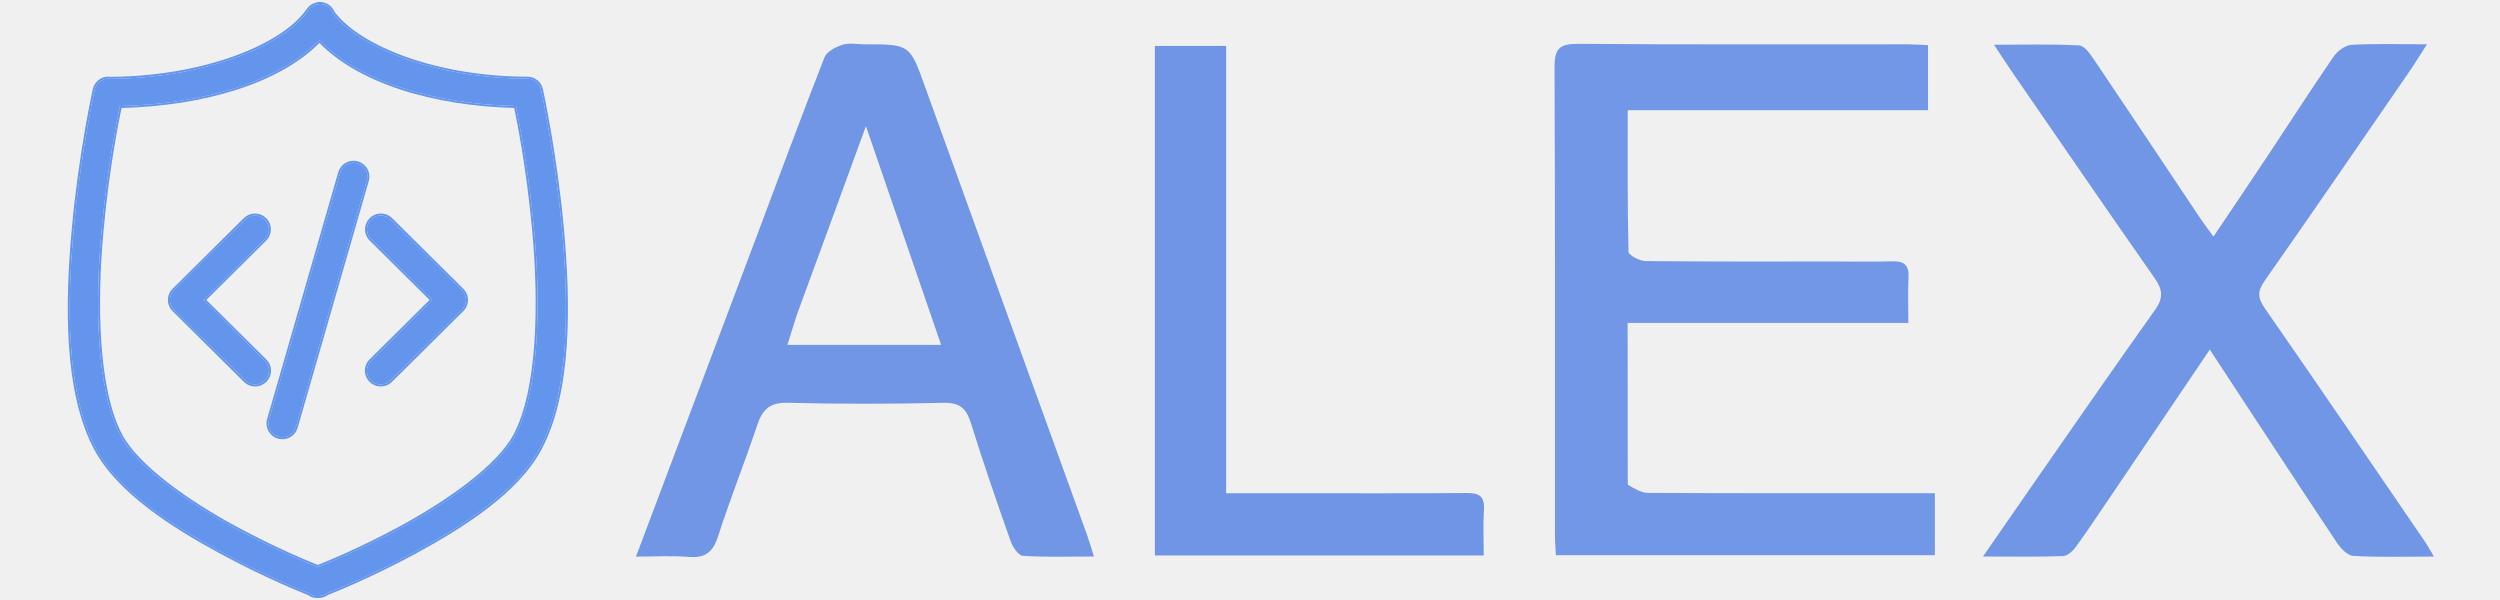
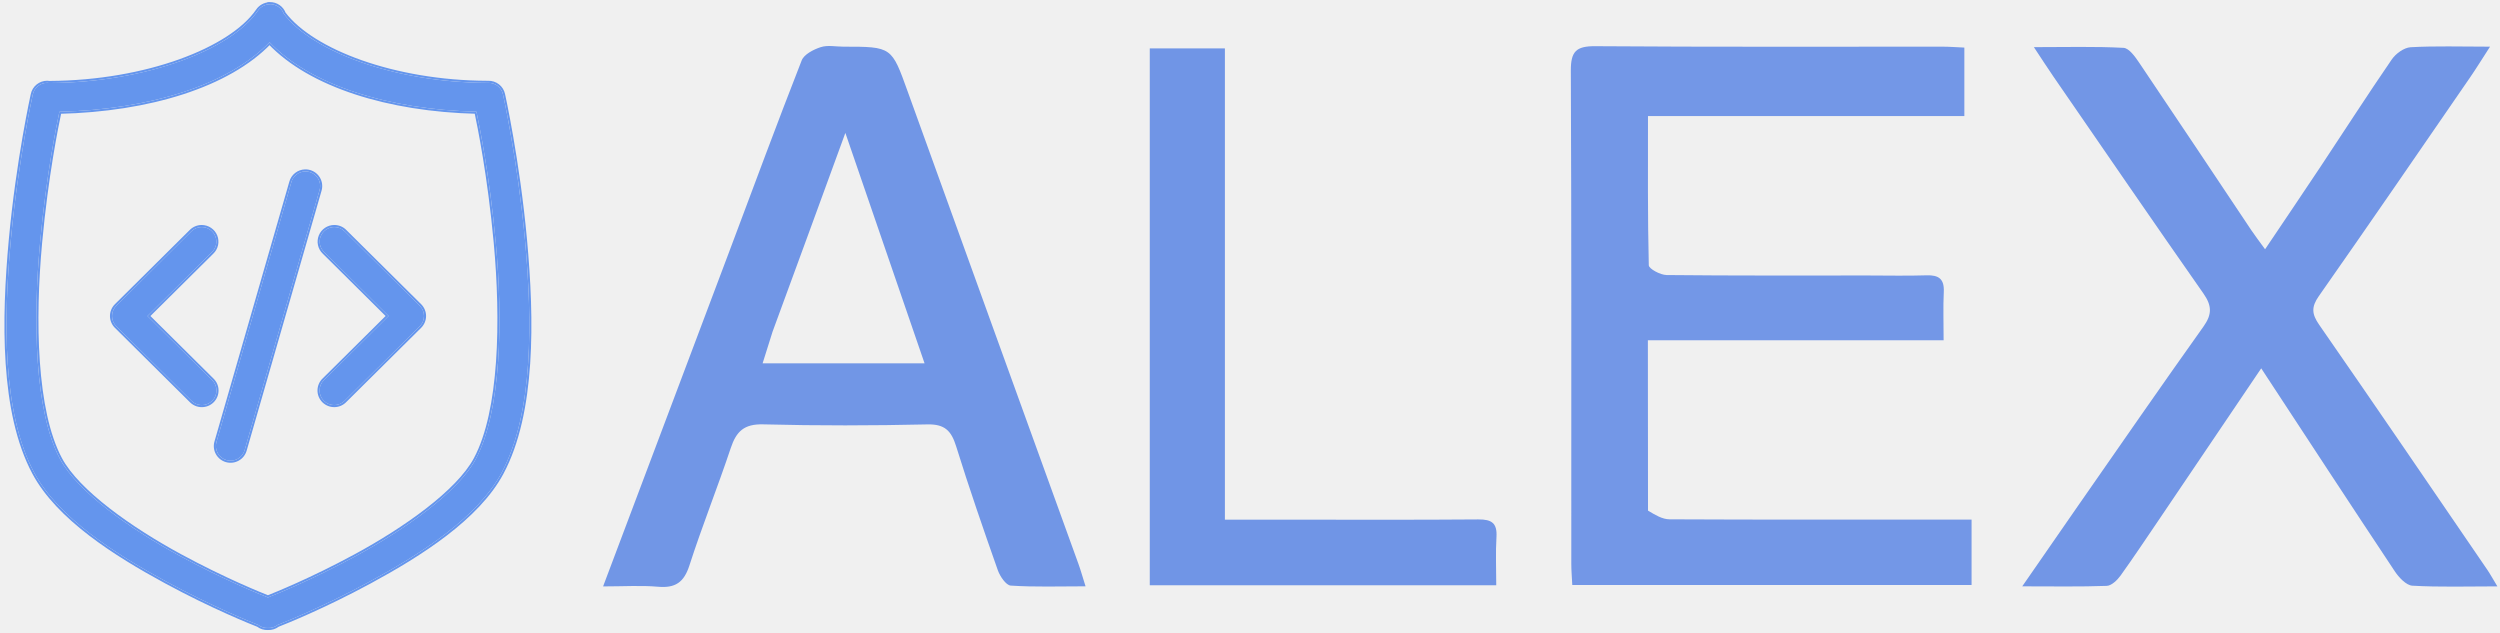
- <svg xmlns="http://www.w3.org/2000/svg" width="50" height="12" viewBox="0 0 600 152" fill="none">
+ <svg xmlns="http://www.w3.org/2000/svg" width="70" height="17.7" viewBox="0 0 600 152" fill="none">
  <path d="M395.702 122.784C397.445 123.823 399.153 124.862 400.866 124.871C423.197 124.98 445.529 124.943 467.861 124.943C469.639 124.943 471.417 124.943 473.502 124.943C473.502 130.478 473.502 135.389 473.502 140.658C441.61 140.658 409.864 140.658 377.493 140.658C377.413 138.982 377.256 137.229 377.256 135.475C377.242 95.978 377.319 56.481 377.146 16.984C377.126 12.369 378.417 11.073 383.036 11.108C410.866 11.316 438.698 11.208 466.53 11.221C468.162 11.222 469.794 11.354 471.767 11.441C471.767 16.927 471.767 22.135 471.767 27.915C446.465 27.915 421.391 27.915 395.697 27.915C395.697 40.247 395.605 52.019 395.89 63.782C395.911 64.636 398.67 66.118 400.169 66.134C416.333 66.306 432.499 66.242 448.664 66.242C453.331 66.242 458.001 66.356 462.662 66.201C465.611 66.102 466.973 67.07 466.822 70.192C466.646 73.828 466.781 77.48 466.781 81.816C443.059 81.816 419.689 81.816 395.669 81.816C395.669 95.768 395.669 109.037 395.702 122.784Z" fill="#7397E7" />
  <path d="M519.114 124.142C515.724 129.114 512.608 133.839 509.306 138.431C508.527 139.514 507.147 140.832 506 140.874C499.583 141.109 493.154 140.987 485.687 140.987C490.563 133.945 494.866 127.696 499.204 121.471C509.196 107.129 519.13 92.744 529.272 78.509C531.354 75.586 531.296 73.492 529.263 70.589C517.141 53.276 505.195 35.838 493.2 18.435C491.803 16.408 490.473 14.335 488.484 11.335C496.299 11.335 503.185 11.14 510.042 11.504C511.373 11.575 512.842 13.652 513.816 15.095C522.85 28.477 531.785 41.925 540.762 55.345C541.657 56.682 542.645 57.957 544.078 59.935C548.78 52.939 553.127 46.53 557.412 40.078C563.12 31.483 568.699 22.799 574.541 14.295C575.501 12.897 577.477 11.45 579.061 11.359C585.028 11.015 591.026 11.221 598.169 11.221C596.286 14.131 594.887 16.416 593.369 18.62C581.287 36.165 569.246 53.739 557.017 71.18C555.156 73.834 555.291 75.511 557.104 78.122C570.679 97.667 584.066 117.343 597.499 136.986C598.22 138.04 598.83 139.169 599.934 140.995C592.649 140.995 586.061 141.21 579.507 140.832C578.015 140.746 576.259 138.865 575.272 137.38C564.68 121.448 554.217 105.43 543.15 88.567C535.008 100.622 527.165 112.234 519.114 124.142Z" fill="#7296E6" />
  <path d="M174.731 60.635C180.601 45.007 186.253 29.71 192.201 14.528C192.776 13.059 195.051 11.9 196.778 11.337C198.435 10.797 200.406 11.221 202.239 11.221C213.924 11.221 213.818 11.259 217.687 21.997C231.334 59.876 245.062 97.725 258.748 135.589C259.295 137.104 259.726 138.662 260.457 140.982C254 140.982 248.219 141.187 242.477 140.808C241.338 140.733 239.882 138.584 239.362 137.112C235.876 127.227 232.452 117.314 229.338 107.307C228.187 103.607 226.628 101.953 222.427 102.048C209.268 102.347 196.092 102.381 182.936 102.037C178.362 101.917 176.487 103.725 175.154 107.713C171.99 117.179 168.27 126.463 165.208 135.96C163.896 140.03 161.826 141.447 157.671 141.083C153.584 140.725 149.442 141.005 144.448 141.005C154.686 113.834 164.641 87.416 174.731 60.635ZM185.199 79.755C184.423 82.219 183.647 84.684 182.802 87.371C196.07 87.371 208.719 87.371 221.75 87.371C215.442 69.022 209.306 51.168 202.703 31.959C196.641 48.556 191.077 63.791 185.199 79.755Z" fill="#7196E6" />
  <path d="M275.9 100C275.9 70.351 275.9 41.202 275.9 11.64C281.95 11.64 287.655 11.64 293.964 11.64C293.964 49.341 293.964 86.896 293.964 124.953C299.337 124.953 304.128 124.953 308.918 124.953C324.251 124.954 339.584 125.024 354.915 124.897C358.108 124.871 359.471 125.772 359.264 129.127C359.032 132.894 359.211 136.686 359.211 140.724C331.317 140.724 304.047 140.724 275.9 140.724C275.9 127.316 275.9 113.908 275.9 100Z" fill="#7095E6" />
  <mask id="path-5-outside-1_162_90" maskUnits="userSpaceOnUse" x="0" y="0" width="128" height="152" fill="black">
    <rect fill="white" width="128" height="152" />
    <path fill-rule="evenodd" clip-rule="evenodd" d="M62.673 1.461C63.177 1.186 63.741 1.038 64.315 1.03L64.31 1C65.041 0.991 65.756 1.206 66.358 1.618C66.959 2.029 67.417 2.616 67.668 3.297C74.523 12.341 94.167 19.834 116.529 19.923C116.627 19.919 116.724 19.919 116.822 19.923C117.651 19.898 118.462 20.164 119.114 20.674C119.765 21.185 120.214 21.907 120.382 22.713C120.382 22.713 123.899 38.533 125.661 57.666C127.423 76.8 127.787 99.206 120.052 113.673C114.258 124.51 100.567 133.221 88.329 139.851C77.051 145.961 67.761 149.645 66.232 150.245H66.218C65.549 150.771 64.71 151.038 63.857 150.996C63.017 151.036 62.189 150.777 61.524 150.264C60.055 149.686 50.719 145.975 39.4 139.842C27.161 133.212 13.452 124.501 7.658 113.664C-0.076 99.197 0.287 76.791 2.049 57.657C3.811 38.523 7.329 22.704 7.329 22.704C7.494 21.913 7.93 21.203 8.562 20.694C9.194 20.186 9.983 19.91 10.797 19.913C10.95 19.919 11.103 19.935 11.254 19.961C11.3 19.96 11.346 19.96 11.392 19.961C34.665 19.824 55.006 11.912 61.424 2.604C61.74 2.127 62.169 1.735 62.673 1.461ZM114 26.86C92.939 26.348 74.079 20.52 64.251 10.153C54.29 20.534 35.142 26.359 13.716 26.869C13.008 30.212 10.559 42.129 9.068 58.318C7.351 76.957 7.709 98.839 13.89 110.399C18.13 118.331 30.973 127.324 42.767 133.714C53.444 139.498 62.12 142.971 63.858 143.659C65.595 142.971 74.272 139.498 84.949 133.714C96.743 127.324 109.585 118.331 113.826 110.399C120.007 98.839 120.365 76.957 118.648 58.318C117.156 42.12 114.706 30.195 114 26.86ZM49.907 55.201C49.326 54.81 48.64 54.601 47.938 54.6C47.467 54.599 47 54.692 46.566 54.874C46.131 55.056 45.738 55.322 45.409 55.658L27.412 73.505C27.083 73.831 26.823 74.218 26.645 74.644C26.468 75.07 26.376 75.527 26.376 75.988C26.376 76.449 26.468 76.906 26.645 77.332C26.823 77.758 27.083 78.145 27.412 78.471L45.409 96.314C45.733 96.653 46.123 96.924 46.554 97.111C46.986 97.298 47.451 97.397 47.921 97.403C48.392 97.408 48.859 97.32 49.295 97.142C49.73 96.965 50.126 96.703 50.459 96.372C50.791 96.04 51.053 95.646 51.23 95.212C51.406 94.778 51.494 94.313 51.487 93.845C51.48 93.376 51.379 92.914 51.19 92.486C51 92.057 50.727 91.67 50.385 91.349L34.891 75.988L50.385 60.627C50.889 60.142 51.236 59.518 51.382 58.835C51.528 58.152 51.465 57.441 51.202 56.794C50.94 56.147 50.489 55.592 49.907 55.201ZM79.823 54.596C79.121 54.597 78.436 54.806 77.854 55.197C77.273 55.588 76.822 56.142 76.559 56.79C76.296 57.437 76.234 58.148 76.379 58.831C76.525 59.513 76.872 60.137 77.376 60.623L92.871 75.984L77.376 91.344C77.035 91.666 76.761 92.053 76.572 92.481C76.383 92.91 76.281 93.372 76.275 93.84C76.267 94.309 76.355 94.773 76.531 95.207C76.708 95.641 76.971 96.036 77.303 96.368C77.635 96.699 78.031 96.961 78.467 97.138C78.903 97.315 79.369 97.403 79.84 97.398C80.311 97.393 80.776 97.293 81.207 97.107C81.639 96.92 82.028 96.648 82.353 96.31L100.35 78.466C100.678 78.14 100.938 77.753 101.116 77.327C101.294 76.901 101.385 76.445 101.385 75.984C101.385 75.522 101.294 75.066 101.116 74.64C100.938 74.214 100.678 73.827 100.35 73.501L82.353 55.654C82.024 55.318 81.63 55.052 81.195 54.87C80.761 54.688 80.294 54.595 79.823 54.596ZM70.698 41.986C71.287 41.52 72.011 41.254 72.762 41.227C73.323 41.207 73.88 41.32 74.388 41.557C74.896 41.794 75.339 42.148 75.682 42.59C76.025 43.032 76.256 43.549 76.358 44.098C76.459 44.647 76.427 45.212 76.264 45.746L58.267 108.205C58.143 108.652 57.931 109.069 57.643 109.433C57.356 109.797 56.999 110.101 56.592 110.328C56.186 110.554 55.739 110.697 55.276 110.751C54.814 110.804 54.346 110.766 53.898 110.638C53.451 110.51 53.033 110.296 52.669 110.007C52.306 109.718 52.003 109.36 51.779 108.953C51.556 108.547 51.415 108.101 51.365 107.641C51.316 107.18 51.359 106.714 51.491 106.27L69.488 43.816C69.685 43.093 70.108 42.452 70.698 41.986Z" />
  </mask>
  <path fill-rule="evenodd" clip-rule="evenodd" d="M62.673 1.461C63.177 1.186 63.741 1.038 64.315 1.03L64.31 1C65.041 0.991 65.756 1.206 66.358 1.618C66.959 2.029 67.417 2.616 67.668 3.297C74.523 12.341 94.167 19.834 116.529 19.923C116.627 19.919 116.724 19.919 116.822 19.923C117.651 19.898 118.462 20.164 119.114 20.674C119.765 21.185 120.214 21.907 120.382 22.713C120.382 22.713 123.899 38.533 125.661 57.666C127.423 76.8 127.787 99.206 120.052 113.673C114.258 124.51 100.567 133.221 88.329 139.851C77.051 145.961 67.761 149.645 66.232 150.245H66.218C65.549 150.771 64.71 151.038 63.857 150.996C63.017 151.036 62.189 150.777 61.524 150.264C60.055 149.686 50.719 145.975 39.4 139.842C27.161 133.212 13.452 124.501 7.658 113.664C-0.076 99.197 0.287 76.791 2.049 57.657C3.811 38.523 7.329 22.704 7.329 22.704C7.494 21.913 7.93 21.203 8.562 20.694C9.194 20.186 9.983 19.91 10.797 19.913C10.95 19.919 11.103 19.935 11.254 19.961C11.3 19.96 11.346 19.96 11.392 19.961C34.665 19.824 55.006 11.912 61.424 2.604C61.74 2.127 62.169 1.735 62.673 1.461ZM114 26.86C92.939 26.348 74.079 20.52 64.251 10.153C54.29 20.534 35.142 26.359 13.716 26.869C13.008 30.212 10.559 42.129 9.068 58.318C7.351 76.957 7.709 98.839 13.89 110.399C18.13 118.331 30.973 127.324 42.767 133.714C53.444 139.498 62.12 142.971 63.858 143.659C65.595 142.971 74.272 139.498 84.949 133.714C96.743 127.324 109.585 118.331 113.826 110.399C120.007 98.839 120.365 76.957 118.648 58.318C117.156 42.12 114.706 30.195 114 26.86ZM49.907 55.201C49.326 54.81 48.64 54.601 47.938 54.6C47.467 54.599 47 54.692 46.566 54.874C46.131 55.056 45.738 55.322 45.409 55.658L27.412 73.505C27.083 73.831 26.823 74.218 26.645 74.644C26.468 75.07 26.376 75.527 26.376 75.988C26.376 76.449 26.468 76.906 26.645 77.332C26.823 77.758 27.083 78.145 27.412 78.471L45.409 96.314C45.733 96.653 46.123 96.924 46.554 97.111C46.986 97.298 47.451 97.397 47.921 97.403C48.392 97.408 48.859 97.32 49.295 97.142C49.73 96.965 50.126 96.703 50.459 96.372C50.791 96.04 51.053 95.646 51.23 95.212C51.406 94.778 51.494 94.313 51.487 93.845C51.48 93.376 51.379 92.914 51.19 92.486C51 92.057 50.727 91.67 50.385 91.349L34.891 75.988L50.385 60.627C50.889 60.142 51.236 59.518 51.382 58.835C51.528 58.152 51.465 57.441 51.202 56.794C50.94 56.147 50.489 55.592 49.907 55.201ZM79.823 54.596C79.121 54.597 78.436 54.806 77.854 55.197C77.273 55.588 76.822 56.142 76.559 56.79C76.296 57.437 76.234 58.148 76.379 58.831C76.525 59.513 76.872 60.137 77.376 60.623L92.871 75.984L77.376 91.344C77.035 91.666 76.761 92.053 76.572 92.481C76.383 92.91 76.281 93.372 76.275 93.84C76.267 94.309 76.355 94.773 76.531 95.207C76.708 95.641 76.971 96.036 77.303 96.368C77.635 96.699 78.031 96.961 78.467 97.138C78.903 97.315 79.369 97.403 79.84 97.398C80.311 97.393 80.776 97.293 81.207 97.107C81.639 96.92 82.028 96.648 82.353 96.31L100.35 78.466C100.678 78.14 100.938 77.753 101.116 77.327C101.294 76.901 101.385 76.445 101.385 75.984C101.385 75.522 101.294 75.066 101.116 74.64C100.938 74.214 100.678 73.827 100.35 73.501L82.353 55.654C82.024 55.318 81.63 55.052 81.195 54.87C80.761 54.688 80.294 54.595 79.823 54.596ZM70.698 41.986C71.287 41.52 72.011 41.254 72.762 41.227C73.323 41.207 73.88 41.32 74.388 41.557C74.896 41.794 75.339 42.148 75.682 42.59C76.025 43.032 76.256 43.549 76.358 44.098C76.459 44.647 76.427 45.212 76.264 45.746L58.267 108.205C58.143 108.652 57.931 109.069 57.643 109.433C57.356 109.797 56.999 110.101 56.592 110.328C56.186 110.554 55.739 110.697 55.276 110.751C54.814 110.804 54.346 110.766 53.898 110.638C53.451 110.51 53.033 110.296 52.669 110.007C52.306 109.718 52.003 109.36 51.779 108.953C51.556 108.547 51.415 108.101 51.365 107.641C51.316 107.18 51.359 106.714 51.491 106.27L69.488 43.816C69.685 43.093 70.108 42.452 70.698 41.986Z" fill="#6495ED" />
  <path d="M64.315 1.03L64.323 1.53L64.906 1.521L64.808 0.946L64.315 1.03ZM62.673 1.461L62.912 1.9L62.912 1.9L62.673 1.461ZM64.31 1L64.304 0.5L63.72 0.508L63.817 1.084L64.31 1ZM66.358 1.618L66.64 1.205L66.64 1.205L66.358 1.618ZM67.668 3.297L67.199 3.47L67.225 3.54L67.27 3.599L67.668 3.297ZM116.529 19.923L116.527 20.423L116.538 20.423L116.549 20.422L116.529 19.923ZM116.822 19.923L116.802 20.422L116.82 20.423L116.837 20.422L116.822 19.923ZM119.114 20.674L119.422 20.281L119.422 20.281L119.114 20.674ZM120.382 22.713L119.892 22.816L119.894 22.822L120.382 22.713ZM125.661 57.666L126.159 57.62L126.159 57.62L125.661 57.666ZM120.052 113.673L119.611 113.437L119.611 113.437L120.052 113.673ZM88.329 139.851L88.091 139.411L88.091 139.411L88.329 139.851ZM66.232 150.245V150.745H66.327L66.415 150.711L66.232 150.245ZM66.218 150.245V149.745H66.045L65.909 149.852L66.218 150.245ZM63.857 150.996L63.882 150.496L63.858 150.495L63.833 150.496L63.857 150.996ZM61.524 150.264L61.83 149.868L61.773 149.825L61.707 149.799L61.524 150.264ZM39.4 139.842L39.638 139.402L39.638 139.402L39.4 139.842ZM7.658 113.664L8.099 113.428L8.099 113.428L7.658 113.664ZM2.049 57.657L2.547 57.703L2.547 57.703L2.049 57.657ZM7.329 22.704L7.817 22.813L7.818 22.806L7.329 22.704ZM8.562 20.694L8.875 21.084L8.875 21.084L8.562 20.694ZM10.797 19.913L10.816 19.414L10.808 19.413L10.799 19.413L10.797 19.913ZM11.254 19.961L11.17 20.454L11.216 20.462L11.264 20.461L11.254 19.961ZM11.392 19.961L11.383 20.461L11.395 20.461L11.392 19.961ZM61.424 2.604L61.836 2.888L61.841 2.88L61.424 2.604ZM64.251 10.153L64.614 9.809L64.253 9.428L63.891 9.806L64.251 10.153ZM114 26.86L114.489 26.757L114.407 26.37L114.012 26.36L114 26.86ZM13.716 26.869L13.704 26.369L13.309 26.379L13.227 26.766L13.716 26.869ZM9.068 58.318L8.57 58.272L8.57 58.272L9.068 58.318ZM13.89 110.399L14.331 110.163L14.331 110.163L13.89 110.399ZM42.767 133.714L42.529 134.153L42.529 134.153L42.767 133.714ZM63.858 143.659L63.674 144.124L63.858 144.197L64.042 144.124L63.858 143.659ZM84.949 133.714L85.187 134.153L85.187 134.153L84.949 133.714ZM113.826 110.399L113.385 110.163L113.385 110.163L113.826 110.399ZM118.648 58.318L118.15 58.364L118.15 58.364L118.648 58.318ZM47.938 54.6L47.938 55.1L47.938 55.1L47.938 54.6ZM49.907 55.201L49.628 55.616L49.628 55.616L49.907 55.201ZM46.566 54.874L46.373 54.413L46.373 54.413L46.566 54.874ZM45.409 55.658L45.761 56.013L45.766 56.008L45.409 55.658ZM27.412 73.505L27.059 73.15L27.059 73.15L27.412 73.505ZM26.645 74.644L27.107 74.837L27.107 74.837L26.645 74.644ZM26.645 77.332L26.184 77.524L26.184 77.524L26.645 77.332ZM27.412 78.471L27.059 78.826L27.06 78.826L27.412 78.471ZM45.409 96.314L45.77 95.968L45.761 95.958L45.409 96.314ZM46.554 97.111L46.753 96.652L46.753 96.652L46.554 97.111ZM47.921 97.403L47.916 97.903L47.916 97.903L47.921 97.403ZM49.295 97.142L49.106 96.679L49.106 96.679L49.295 97.142ZM50.459 96.372L50.105 96.018L50.105 96.018L50.459 96.372ZM51.23 95.212L50.767 95.023L50.767 95.023L51.23 95.212ZM51.487 93.845L50.987 93.852L50.987 93.852L51.487 93.845ZM51.19 92.486L50.732 92.688L50.732 92.688L51.19 92.486ZM50.385 91.349L50.033 91.704L50.042 91.713L50.385 91.349ZM34.891 75.988L34.539 75.633L34.181 75.988L34.539 76.343L34.891 75.988ZM50.385 60.627L50.038 60.267L50.033 60.272L50.385 60.627ZM51.202 56.794L51.666 56.606L51.666 56.606L51.202 56.794ZM77.854 55.197L77.575 54.782L77.575 54.782L77.854 55.197ZM79.823 54.596L79.824 55.096L79.824 55.096L79.823 54.596ZM76.559 56.79L76.096 56.602L76.096 56.602L76.559 56.79ZM76.379 58.831L75.89 58.935L75.89 58.935L76.379 58.831ZM77.376 60.623L77.728 60.268L77.723 60.263L77.376 60.623ZM92.871 75.984L93.222 76.339L93.581 75.984L93.222 75.628L92.871 75.984ZM77.376 91.344L77.72 91.708L77.728 91.699L77.376 91.344ZM76.572 92.481L76.114 92.279L76.114 92.279L76.572 92.481ZM76.275 93.84L76.775 93.848L76.775 93.847L76.275 93.84ZM76.531 95.207L76.068 95.396L76.068 95.396L76.531 95.207ZM77.303 96.368L76.949 96.721L76.95 96.722L77.303 96.368ZM78.467 97.138L78.655 96.675L78.654 96.674L78.467 97.138ZM79.84 97.398L79.846 97.898L79.846 97.898L79.84 97.398ZM81.207 97.107L81.406 97.566L81.406 97.566L81.207 97.107ZM82.353 96.31L82 95.954L81.991 95.964L82.353 96.31ZM100.35 78.466L100.702 78.821L100.702 78.821L100.35 78.466ZM101.116 77.327L100.654 77.135L100.654 77.135L101.116 77.327ZM101.116 74.64L100.654 74.832L100.654 74.832L101.116 74.64ZM100.35 73.501L100.702 73.146L100.702 73.146L100.35 73.501ZM82.353 55.654L81.995 56.004L82 56.009L82.353 55.654ZM81.195 54.87L81.002 55.331L81.002 55.331L81.195 54.87ZM72.762 41.227L72.744 40.727L72.744 40.727L72.762 41.227ZM70.698 41.986L71.008 42.378L71.008 42.378L70.698 41.986ZM74.388 41.557L74.176 42.01L74.176 42.01L74.388 41.557ZM76.358 44.098L75.866 44.189L75.866 44.189L76.358 44.098ZM76.264 45.746L75.786 45.601L75.784 45.608L76.264 45.746ZM58.267 108.205L57.787 108.067L57.786 108.071L58.267 108.205ZM57.643 109.433L58.036 109.743L58.036 109.743L57.643 109.433ZM56.592 110.328L56.349 109.891L56.349 109.891L56.592 110.328ZM55.276 110.751L55.333 111.248L55.334 111.248L55.276 110.751ZM53.898 110.638L53.761 111.119L53.761 111.119L53.898 110.638ZM52.669 110.007L52.358 110.398L52.358 110.398L52.669 110.007ZM51.779 108.953L51.342 109.195L51.342 109.195L51.779 108.953ZM51.365 107.641L51.863 107.587L51.863 107.587L51.365 107.641ZM51.491 106.27L51.97 106.413L51.971 106.409L51.491 106.27ZM69.488 43.816L69.968 43.954L69.97 43.947L69.488 43.816ZM64.308 0.53C63.653 0.54 63.009 0.708 62.434 1.021L62.912 1.9C63.345 1.664 63.829 1.537 64.323 1.53L64.308 0.53ZM63.817 1.084L63.822 1.114L64.808 0.946L64.803 0.917L63.817 1.084ZM66.64 1.205C65.953 0.735 65.137 0.489 64.304 0.5L64.317 1.5C64.945 1.492 65.559 1.677 66.075 2.031L66.64 1.205ZM68.137 3.125C67.85 2.345 67.326 1.675 66.64 1.205L66.075 2.031C66.592 2.384 66.984 2.887 67.199 3.47L68.137 3.125ZM116.531 19.423C105.403 19.378 94.957 17.491 86.45 14.496C77.927 11.496 71.409 7.404 68.067 2.995L67.27 3.599C70.782 8.234 77.514 12.411 86.117 15.44C94.736 18.474 105.294 20.378 116.527 20.423L116.531 19.423ZM116.843 19.423C116.731 19.419 116.62 19.419 116.509 19.423L116.549 20.422C116.634 20.419 116.718 20.419 116.802 20.422L116.843 19.423ZM119.422 20.281C118.679 19.698 117.753 19.394 116.807 19.423L116.837 20.422C117.55 20.401 118.246 20.63 118.805 21.068L119.422 20.281ZM120.871 22.611C120.679 21.689 120.165 20.864 119.422 20.281L118.805 21.068C119.364 21.506 119.748 22.125 119.892 22.816L120.871 22.611ZM126.159 57.62C125.276 48.037 123.954 39.285 122.853 32.929C122.303 29.751 121.807 27.172 121.449 25.386C121.27 24.493 121.126 23.799 121.026 23.327C120.976 23.091 120.937 22.911 120.91 22.79C120.897 22.729 120.887 22.683 120.88 22.652C120.877 22.637 120.874 22.625 120.873 22.617C120.872 22.613 120.871 22.61 120.871 22.608C120.87 22.607 120.87 22.606 120.87 22.606C120.87 22.606 120.87 22.605 120.87 22.605C120.87 22.605 120.87 22.605 120.382 22.713C119.894 22.822 119.894 22.822 119.894 22.822C119.894 22.822 119.894 22.822 119.894 22.823C119.894 22.823 119.894 22.824 119.894 22.825C119.895 22.826 119.895 22.829 119.896 22.833C119.898 22.84 119.9 22.852 119.904 22.867C119.91 22.897 119.92 22.942 119.933 23.002C119.959 23.122 119.998 23.3 120.047 23.534C120.147 24.003 120.29 24.693 120.469 25.582C120.825 27.361 121.319 29.932 121.868 33.1C122.966 39.438 124.284 48.162 125.163 57.712L126.159 57.62ZM120.493 113.909C124.409 106.585 126.259 97.286 126.917 87.453C127.575 77.614 127.041 67.199 126.159 57.62L125.163 57.712C126.043 67.267 126.572 77.623 125.919 87.386C125.265 97.156 123.431 106.294 119.611 113.437L120.493 113.909ZM88.567 140.291C94.696 136.971 101.204 133.121 106.912 128.736C112.615 124.355 117.549 119.416 120.493 113.909L119.611 113.437C116.762 118.767 111.953 123.603 106.303 127.943C100.656 132.281 94.201 136.101 88.091 139.411L88.567 140.291ZM66.415 150.711C67.954 150.106 77.264 146.414 88.567 140.291L88.091 139.411C76.838 145.508 67.569 149.183 66.049 149.78L66.415 150.711ZM66.218 150.745H66.232V149.745H66.218V150.745ZM63.833 151.495C64.805 151.543 65.763 151.238 66.527 150.639L65.909 149.852C65.335 150.303 64.614 150.533 63.882 150.496L63.833 151.495ZM61.219 150.66C61.978 151.245 62.922 151.541 63.881 151.495L63.833 150.496C63.111 150.531 62.4 150.308 61.83 149.868L61.219 150.66ZM39.161 140.281C50.506 146.428 59.862 150.147 61.341 150.729L61.707 149.799C60.248 149.224 50.932 145.521 39.638 139.402L39.161 140.281ZM7.217 113.899C10.162 119.407 15.1 124.346 20.808 128.727C26.52 133.112 33.033 136.961 39.161 140.281L39.638 139.402C33.528 136.092 27.067 132.271 21.417 127.934C15.762 123.593 10.948 118.758 8.099 113.428L7.217 113.899ZM1.551 57.611C0.669 67.19 0.135 77.604 0.794 87.444C1.451 97.277 3.302 106.576 7.217 113.899L8.099 113.428C4.28 106.284 2.445 97.147 1.791 87.377C1.138 77.613 1.667 67.258 2.547 57.703L1.551 57.611ZM7.329 22.704C6.841 22.596 6.841 22.596 6.841 22.596C6.841 22.596 6.841 22.596 6.841 22.596C6.84 22.597 6.84 22.598 6.84 22.599C6.84 22.601 6.839 22.604 6.838 22.608C6.836 22.616 6.834 22.627 6.83 22.643C6.824 22.674 6.813 22.72 6.8 22.78C6.774 22.901 6.735 23.082 6.685 23.317C6.585 23.789 6.44 24.483 6.261 25.376C5.903 27.162 5.408 29.742 4.857 32.92C3.756 39.275 2.434 48.027 1.551 57.611L2.547 57.703C3.427 48.153 4.744 39.428 5.842 33.091C6.391 29.922 6.885 27.351 7.242 25.573C7.42 24.684 7.564 23.993 7.663 23.525C7.713 23.291 7.751 23.112 7.777 22.992C7.79 22.933 7.8 22.887 7.807 22.857C7.81 22.842 7.813 22.831 7.814 22.823C7.815 22.82 7.816 22.817 7.816 22.815C7.817 22.814 7.817 22.814 7.817 22.813C7.817 22.813 7.817 22.813 7.817 22.813C7.817 22.813 7.817 22.813 7.329 22.704ZM8.248 20.305C7.526 20.886 7.028 21.697 6.839 22.602L7.818 22.806C7.96 22.129 8.333 21.52 8.875 21.084L8.248 20.305ZM10.799 19.413C9.871 19.409 8.97 19.724 8.248 20.305L8.875 21.084C9.417 20.647 10.095 20.41 10.794 20.413L10.799 19.413ZM11.338 19.468C11.166 19.439 10.992 19.421 10.816 19.414L10.777 20.413C10.909 20.418 11.04 20.432 11.17 20.454L11.338 19.468ZM11.401 19.461C11.349 19.46 11.297 19.46 11.245 19.461L11.264 20.461C11.303 20.46 11.343 20.46 11.383 20.461L11.401 19.461ZM61.012 2.32C57.891 6.847 51.319 11.106 42.56 14.251C33.82 17.39 22.973 19.393 11.389 19.461L11.395 20.461C23.084 20.392 34.044 18.371 42.898 15.192C51.732 12.02 58.539 7.669 61.836 2.888L61.012 2.32ZM62.434 1.021C61.859 1.335 61.369 1.783 61.008 2.327L61.841 2.88C62.112 2.472 62.48 2.135 62.912 1.9L62.434 1.021ZM63.888 10.497C73.852 21.006 92.876 26.847 113.988 27.36L114.012 26.36C93.003 25.85 74.307 20.033 64.614 9.809L63.888 10.497ZM13.728 27.369C35.203 26.858 54.515 21.021 64.612 10.499L63.891 9.806C54.066 20.046 35.081 25.86 13.704 26.369L13.728 27.369ZM9.566 58.364C11.054 42.201 13.5 30.305 14.205 26.973L13.227 26.766C12.517 30.119 10.063 42.056 8.57 58.272L9.566 58.364ZM14.331 110.163C11.291 104.478 9.662 96.203 9.016 86.978C8.371 77.767 8.709 67.665 9.566 58.364L8.57 58.272C7.71 67.61 7.369 77.768 8.019 87.048C8.667 96.314 10.308 104.76 13.449 110.635L14.331 110.163ZM43.005 133.274C37.125 130.088 30.99 126.257 25.802 122.239C20.602 118.212 16.4 114.034 14.331 110.163L13.449 110.635C15.62 114.696 19.96 118.98 25.19 123.03C30.431 127.089 36.615 130.949 42.529 134.153L43.005 133.274ZM64.042 143.195C62.314 142.51 53.658 139.045 43.005 133.274L42.529 134.153C53.23 139.951 61.927 143.433 63.674 144.124L64.042 143.195ZM84.711 133.274C74.058 139.045 65.402 142.51 63.674 143.195L64.042 144.124C65.789 143.433 74.486 139.951 85.187 134.153L84.711 133.274ZM113.385 110.163C111.316 114.034 107.114 118.212 101.914 122.239C96.725 126.257 90.591 130.088 84.71 133.274L85.187 134.153C91.101 130.949 97.284 127.089 102.526 123.03C107.756 118.98 112.095 114.696 114.267 110.635L113.385 110.163ZM118.15 58.364C119.007 67.665 119.345 77.767 118.7 86.978C118.054 96.203 116.425 104.478 113.385 110.163L114.267 110.635C117.408 104.76 119.048 96.314 119.697 87.048C120.347 77.768 120.006 67.61 119.146 58.272L118.15 58.364ZM113.511 26.964C114.214 30.288 116.661 42.193 118.15 58.364L119.146 58.272C117.652 42.048 115.197 30.101 114.489 26.757L113.511 26.964ZM47.938 55.1C48.541 55.101 49.129 55.281 49.628 55.616L50.186 54.786C49.522 54.34 48.74 54.101 47.939 54.1L47.938 55.1ZM46.759 55.335C47.132 55.179 47.533 55.099 47.938 55.1L47.939 54.1C47.402 54.099 46.869 54.205 46.373 54.413L46.759 55.335ZM45.766 56.008C46.048 55.72 46.386 55.492 46.759 55.335L46.373 54.413C45.877 54.62 45.428 54.925 45.052 55.308L45.766 56.008ZM27.764 73.86L45.761 56.013L45.057 55.303L27.059 73.15L27.764 73.86ZM27.107 74.837C27.259 74.472 27.482 74.14 27.764 73.86L27.059 73.15C26.684 73.523 26.387 73.965 26.184 74.452L27.107 74.837ZM26.876 75.988C26.876 75.593 26.955 75.201 27.107 74.837L26.184 74.452C25.981 74.938 25.876 75.461 25.876 75.988H26.876ZM27.107 77.139C26.954 76.774 26.876 76.383 26.876 75.988H25.876C25.876 76.515 25.981 77.037 26.184 77.524L27.107 77.139ZM27.764 78.115C27.482 77.836 27.259 77.505 27.107 77.139L26.184 77.524C26.387 78.011 26.684 78.454 27.059 78.826L27.764 78.115ZM45.761 95.958L27.764 78.115L27.06 78.826L45.057 96.668L45.761 95.958ZM46.753 96.652C46.383 96.492 46.048 96.259 45.77 95.968L45.047 96.659C45.418 97.047 45.863 97.356 46.356 97.57L46.753 96.652ZM47.927 96.903C47.523 96.898 47.124 96.813 46.753 96.652L46.355 97.569C46.848 97.783 47.379 97.896 47.916 97.903L47.927 96.903ZM49.106 96.679C48.733 96.831 48.332 96.907 47.927 96.903L47.916 97.903C48.452 97.909 48.985 97.808 49.483 97.606L49.106 96.679ZM50.105 96.018C49.82 96.302 49.481 96.527 49.106 96.679L49.483 97.606C49.98 97.403 50.432 97.104 50.812 96.726L50.105 96.018ZM50.767 95.023C50.615 95.395 50.39 95.733 50.105 96.018L50.812 96.726C51.191 96.347 51.491 95.896 51.693 95.4L50.767 95.023ZM50.987 93.852C50.993 94.253 50.918 94.651 50.767 95.023L51.693 95.4C51.895 94.904 51.995 94.372 51.987 93.838L50.987 93.852ZM50.732 92.688C50.894 93.055 50.981 93.451 50.987 93.852L51.987 93.838C51.979 93.302 51.863 92.773 51.647 92.284L50.732 92.688ZM50.042 91.713C50.335 91.988 50.57 92.32 50.732 92.688L51.647 92.284C51.431 91.794 51.118 91.352 50.727 90.984L50.042 91.713ZM34.539 76.343L50.033 91.704L50.737 90.993L35.243 75.633L34.539 76.343ZM50.033 60.272L34.539 75.633L35.243 76.343L50.737 60.982L50.033 60.272ZM50.893 58.73C50.768 59.315 50.471 59.85 50.038 60.267L50.731 60.987C51.307 60.433 51.704 59.72 51.871 58.939L50.893 58.73ZM50.739 56.982C50.964 57.537 51.018 58.145 50.893 58.73L51.871 58.939C52.037 58.158 51.966 57.346 51.666 56.606L50.739 56.982ZM49.628 55.616C50.127 55.952 50.514 56.427 50.739 56.982L51.666 56.606C51.365 55.866 50.85 55.233 50.186 54.786L49.628 55.616ZM78.133 55.612C78.632 55.277 79.221 55.097 79.824 55.096L79.822 54.096C79.021 54.097 78.239 54.336 77.575 54.782L78.133 55.612ZM77.022 56.978C77.248 56.423 77.635 55.947 78.133 55.612L77.575 54.782C76.912 55.228 76.396 55.862 76.096 56.602L77.022 56.978ZM76.868 58.726C76.744 58.141 76.797 57.533 77.022 56.978L76.096 56.602C75.796 57.342 75.724 58.154 75.89 58.935L76.868 58.726ZM77.723 60.263C77.291 59.846 76.993 59.311 76.868 58.726L75.89 58.935C76.057 59.715 76.454 60.428 77.029 60.983L77.723 60.263ZM93.222 75.628L77.728 60.268L77.024 60.978L92.518 76.339L93.222 75.628ZM77.728 91.699L93.222 76.339L92.518 75.628L77.024 90.989L77.728 91.699ZM77.029 92.683C77.191 92.316 77.426 91.984 77.719 91.708L77.033 90.98C76.644 91.348 76.331 91.789 76.114 92.279L77.029 92.683ZM76.775 93.847C76.78 93.446 76.867 93.051 77.029 92.683L76.114 92.279C75.898 92.769 75.782 93.297 75.775 93.833L76.775 93.847ZM76.995 95.019C76.843 94.647 76.768 94.249 76.775 93.848L75.775 93.833C75.766 94.368 75.866 94.9 76.068 95.396L76.995 95.019ZM77.656 96.014C77.371 95.729 77.146 95.391 76.995 95.019L76.068 95.396C76.27 95.892 76.57 96.343 76.949 96.721L77.656 96.014ZM78.654 96.674C78.28 96.523 77.941 96.298 77.656 96.014L76.95 96.722C77.329 97.1 77.781 97.4 78.279 97.601L78.654 96.674ZM79.835 96.898C79.43 96.903 79.029 96.827 78.655 96.675L78.278 97.601C78.776 97.804 79.309 97.904 79.846 97.898L79.835 96.898ZM81.009 96.648C80.638 96.808 80.239 96.893 79.835 96.898L79.846 97.898C80.383 97.892 80.913 97.779 81.406 97.566L81.009 96.648ZM81.991 95.964C81.713 96.254 81.379 96.487 81.008 96.648L81.406 97.566C81.898 97.352 82.343 97.042 82.714 96.655L81.991 95.964ZM99.998 78.111L82 95.954L82.704 96.665L100.702 78.821L99.998 78.111ZM100.654 77.135C100.502 77.5 100.279 77.832 99.998 78.111L100.702 78.821C101.077 78.449 101.375 78.007 101.577 77.519L100.654 77.135ZM100.885 75.984C100.885 76.379 100.807 76.77 100.654 77.135L101.577 77.52C101.781 77.033 101.885 76.511 101.885 75.984H100.885ZM100.654 74.832C100.807 75.197 100.885 75.588 100.885 75.984H101.885C101.885 75.456 101.781 74.934 101.577 74.447L100.654 74.832ZM99.998 73.856C100.279 74.135 100.502 74.467 100.654 74.832L101.577 74.448C101.375 73.96 101.077 73.518 100.702 73.146L99.998 73.856ZM82 56.009L99.998 73.856L100.702 73.146L82.704 55.299L82 56.009ZM81.002 55.331C81.376 55.487 81.713 55.716 81.995 56.004L82.71 55.304C82.334 54.92 81.884 54.616 81.388 54.409L81.002 55.331ZM79.824 55.096C80.229 55.095 80.63 55.175 81.002 55.331L81.388 54.409C80.893 54.201 80.36 54.095 79.822 54.096L79.824 55.096ZM72.744 40.727C71.886 40.758 71.06 41.062 70.388 41.594L71.008 42.378C71.513 41.979 72.135 41.75 72.78 41.727L72.744 40.727ZM74.6 41.104C74.02 40.833 73.384 40.704 72.744 40.727L72.78 41.727C73.262 41.709 73.741 41.806 74.176 42.01L74.6 41.104ZM76.077 42.284C75.686 41.779 75.179 41.375 74.599 41.104L74.176 42.01C74.612 42.214 74.993 42.518 75.287 42.897L76.077 42.284ZM76.849 44.008C76.734 43.38 76.469 42.789 76.077 42.284L75.287 42.897C75.581 43.276 75.779 43.719 75.866 44.189L76.849 44.008ZM76.743 45.892C76.929 45.281 76.965 44.635 76.849 44.008L75.866 44.189C75.953 44.659 75.925 45.143 75.786 45.601L76.743 45.892ZM58.748 108.344L76.745 45.885L75.784 45.608L57.787 108.067L58.748 108.344ZM58.036 109.743C58.364 109.326 58.607 108.85 58.749 108.339L57.786 108.071C57.679 108.453 57.497 108.811 57.251 109.123L58.036 109.743ZM56.836 110.764C57.3 110.506 57.707 110.159 58.036 109.743L57.251 109.123C57.004 109.435 56.698 109.697 56.349 109.891L56.836 110.764ZM55.334 111.248C55.861 111.187 56.372 111.023 56.836 110.764L56.349 109.891C56.001 110.085 55.617 110.208 55.219 110.254L55.334 111.248ZM53.761 111.119C54.272 111.264 54.806 111.308 55.333 111.248L55.22 110.254C54.822 110.3 54.42 110.267 54.035 110.157L53.761 111.119ZM52.358 110.398C52.774 110.728 53.25 110.973 53.761 111.119L54.035 110.157C53.651 110.047 53.292 109.863 52.981 109.615L52.358 110.398ZM51.342 109.195C51.597 109.659 51.943 110.068 52.358 110.398L52.981 109.615C52.669 109.367 52.409 109.06 52.218 108.712L51.342 109.195ZM50.868 107.694C50.925 108.221 51.086 108.731 51.342 109.195L52.218 108.712C52.026 108.364 51.905 107.982 51.863 107.587L50.868 107.694ZM51.012 106.128C50.861 106.635 50.812 107.168 50.868 107.694L51.863 107.587C51.82 107.193 51.857 106.794 51.97 106.413L51.012 106.128ZM69.007 43.677L51.011 106.132L51.971 106.409L69.968 43.954L69.007 43.677ZM70.388 41.594C69.715 42.126 69.231 42.858 69.005 43.684L69.97 43.947C70.139 43.328 70.502 42.778 71.008 42.378L70.388 41.594Z" fill="#6495ED" mask="url(#path-5-outside-1_162_90)" />
</svg>
